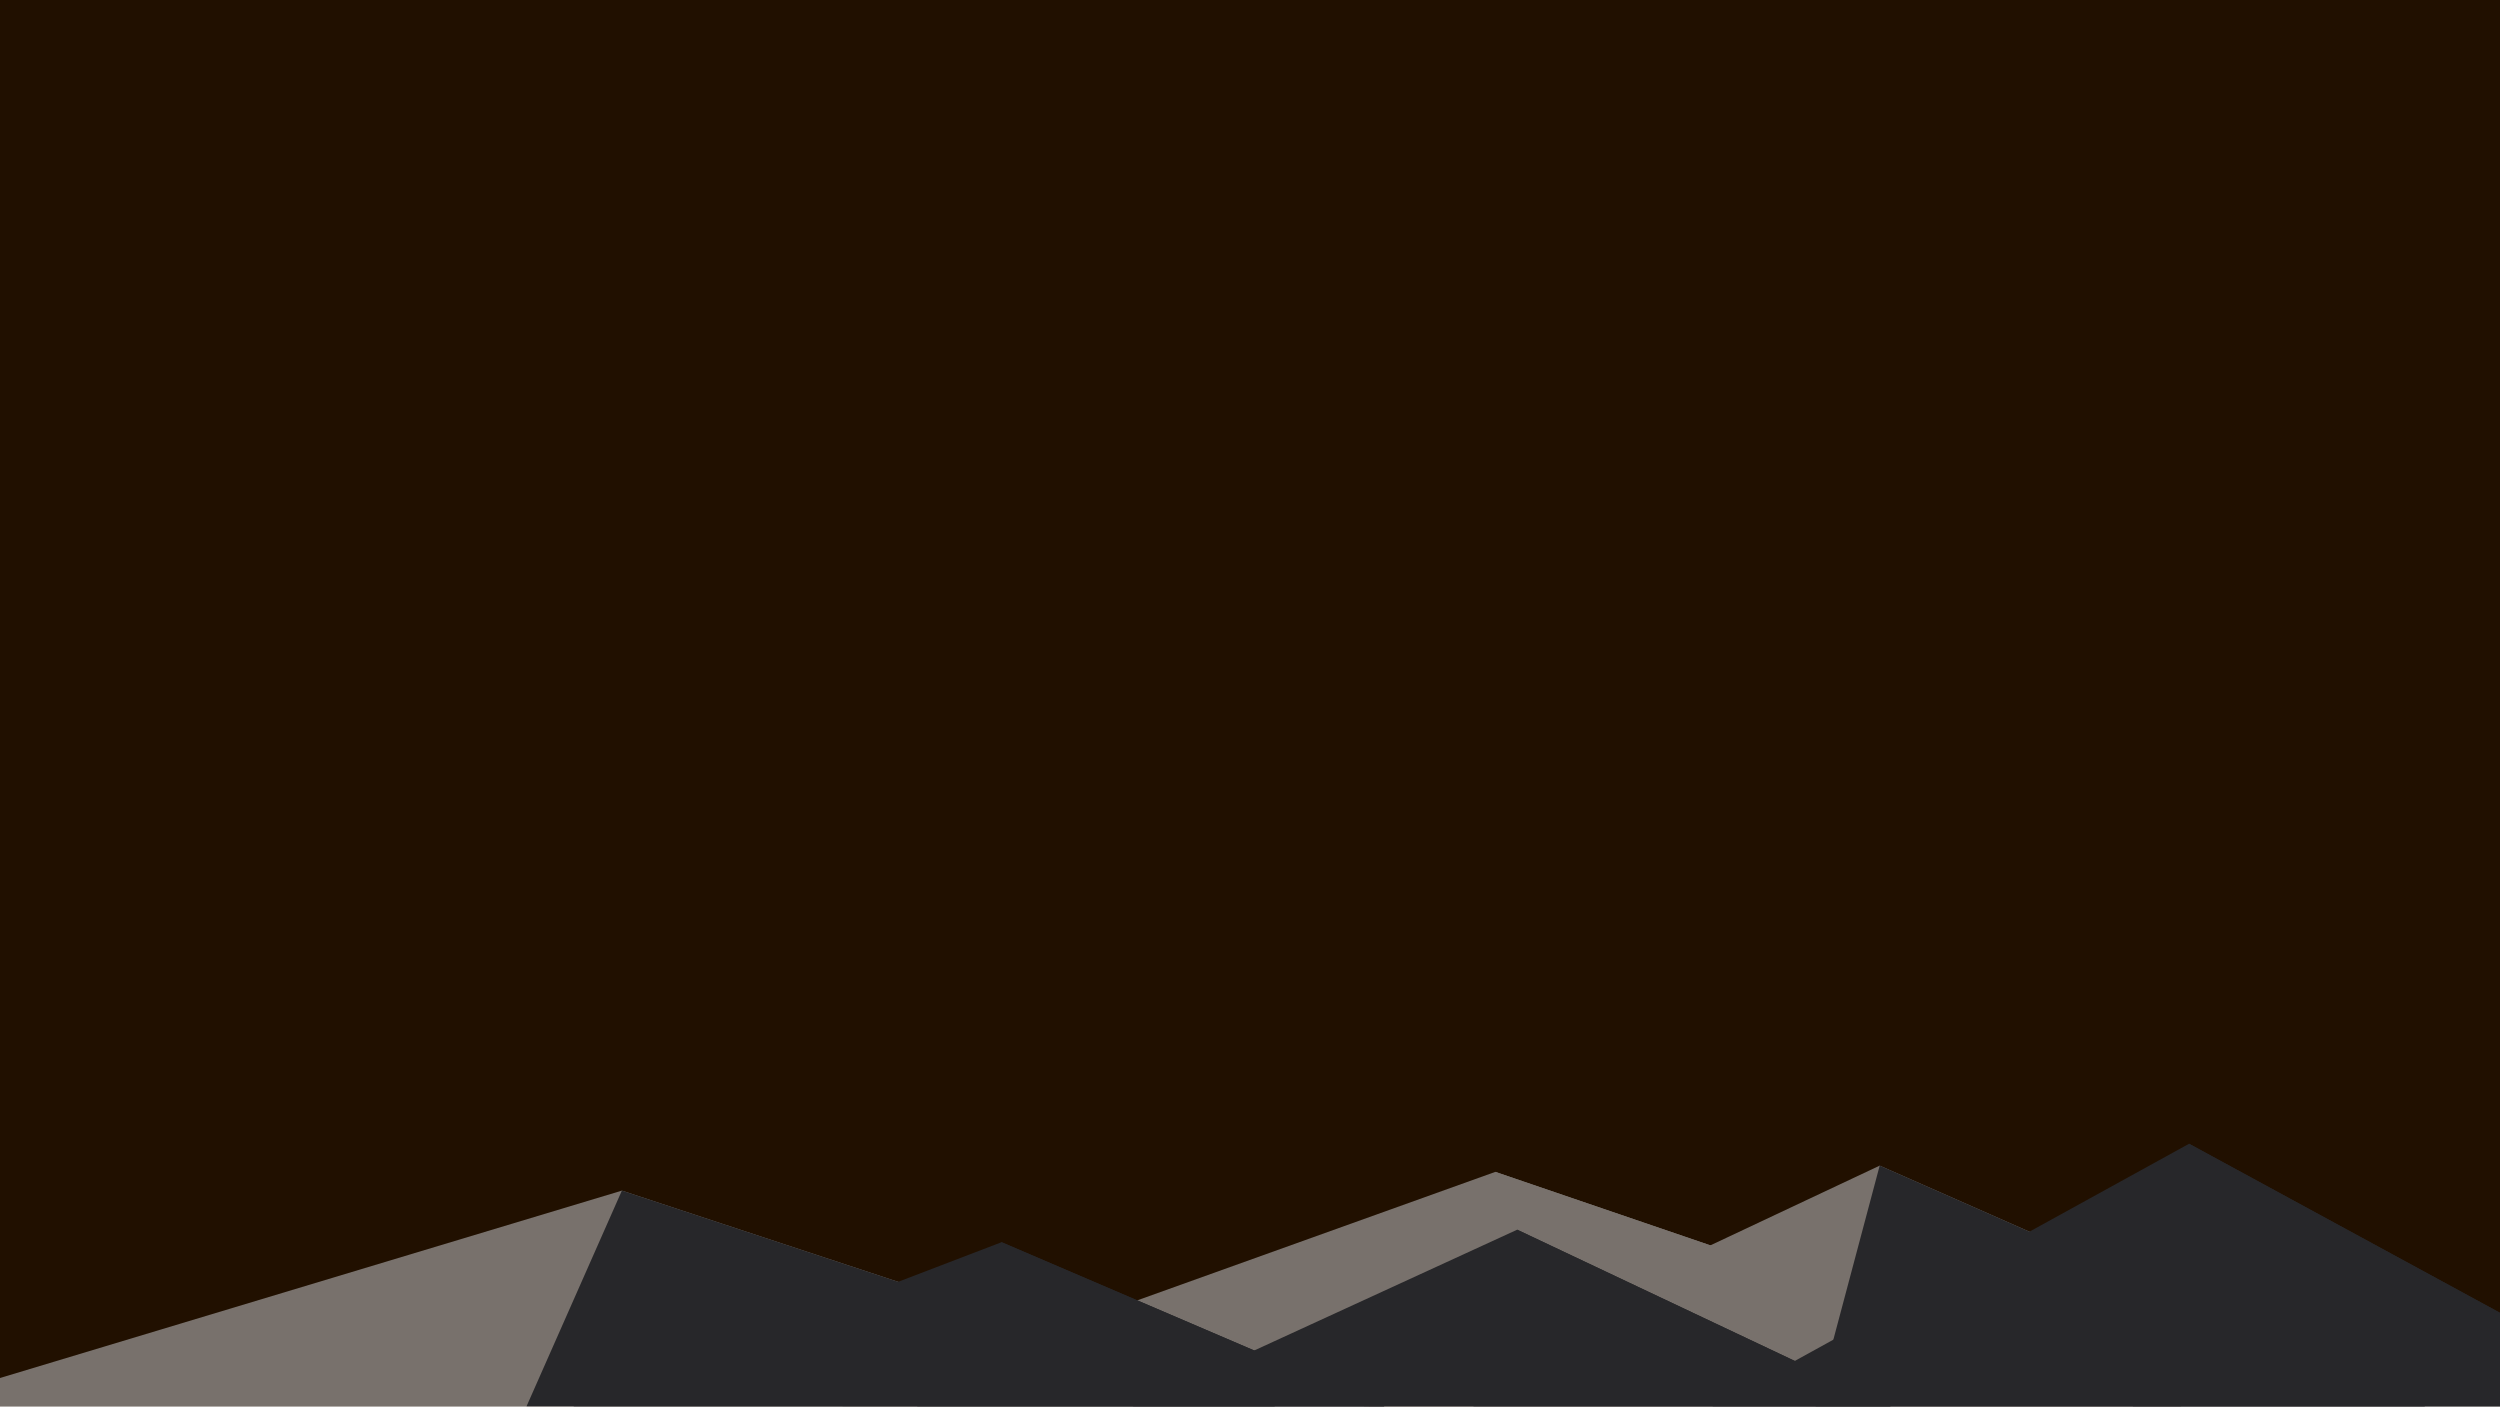
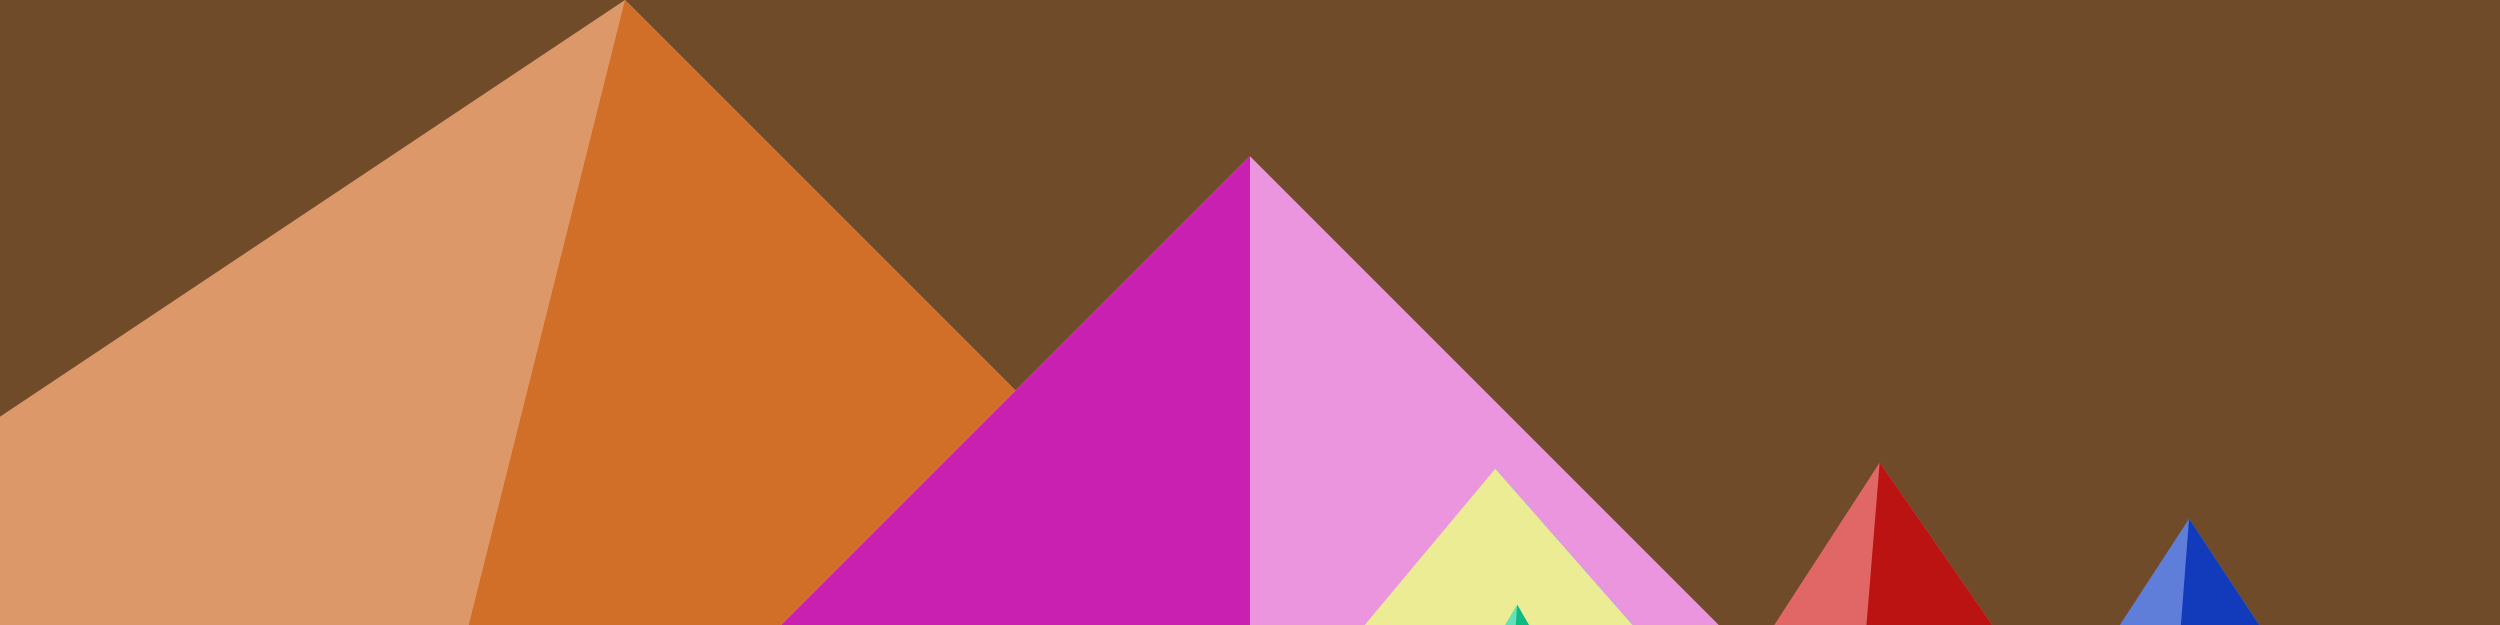
- <svg xmlns="http://www.w3.org/2000/svg" viewBox="0 0 1600 900">
-   <rect fill="#211000" width="1600" height="900" />
-   <polygon fill="#78716C" points="957 750 539 900 1396 900" />
-   <polygon fill="#78716C" points="957 750 872.9 900 1396 900" />
-   <polygon fill="#78716C" points="-60 900 398 762 816 900" />
-   <polygon fill="#27272a" points="337 900 398 762 816 900" />
-   <polygon fill="#78716C" points="1203 746 1552 900 876 900" />
-   <polygon fill="#27272a" points="1203 746 1552 900 1162 900" />
-   <polygon fill="#27272a" points="641 795 886 900 367 900" />
-   <polygon fill="#27272a" points="587 900 641 795 886 900" />
-   <polygon fill="#27272a" points="1710 900 1401 732 1096 900" />
-   <polygon fill="#27272a" points="1710 900 1401 732 1365 900" />
-   <polygon fill="#27272a" points="1210 900 971 787 725 900" />
-   <polygon fill="#27272a" points="943 900 1210 900 971 787" />
+ <svg xmlns="http://www.w3.org/2000/svg" viewBox="0 0 1600 400" height="400">
+   <rect fill="#704b29" width="1600" height="400" />
+   <polygon fill="#dc9868" points="-200 400 400 0 800 400" />
+   <polygon fill="#d16e27" points="400 0 800 400 300 400" />
+   <polygon fill="#eb95de" points="500 400 800 100 1100 400" />
+   <polygon fill="#ca20b1" points="500 400 800 100 800 400" />
+   <polygon fill="#2ccce1" points="957 300 872.9 800 1396 800" />
+   <polygon fill="#ecec94" points="957 300 539 800 1396 800" />
+   <polygon fill="#61e2b7" points="1210 800 971 387 725 800" />
+   <polygon fill="#10B981" points="943 800 1210 800 971 387" />
+   <polygon fill="#e16666" points="1203 296 1552 800 876 800" />
+   <polygon fill="#bb1212" points="1203 296 1552 800 1162 800" />
+   <polygon fill="#5f7eda" points="1710 800 1401 332 1096 800" />
+   <polygon fill="#123bbb" points="1710 800 1401 332 1365 800" />
</svg>
